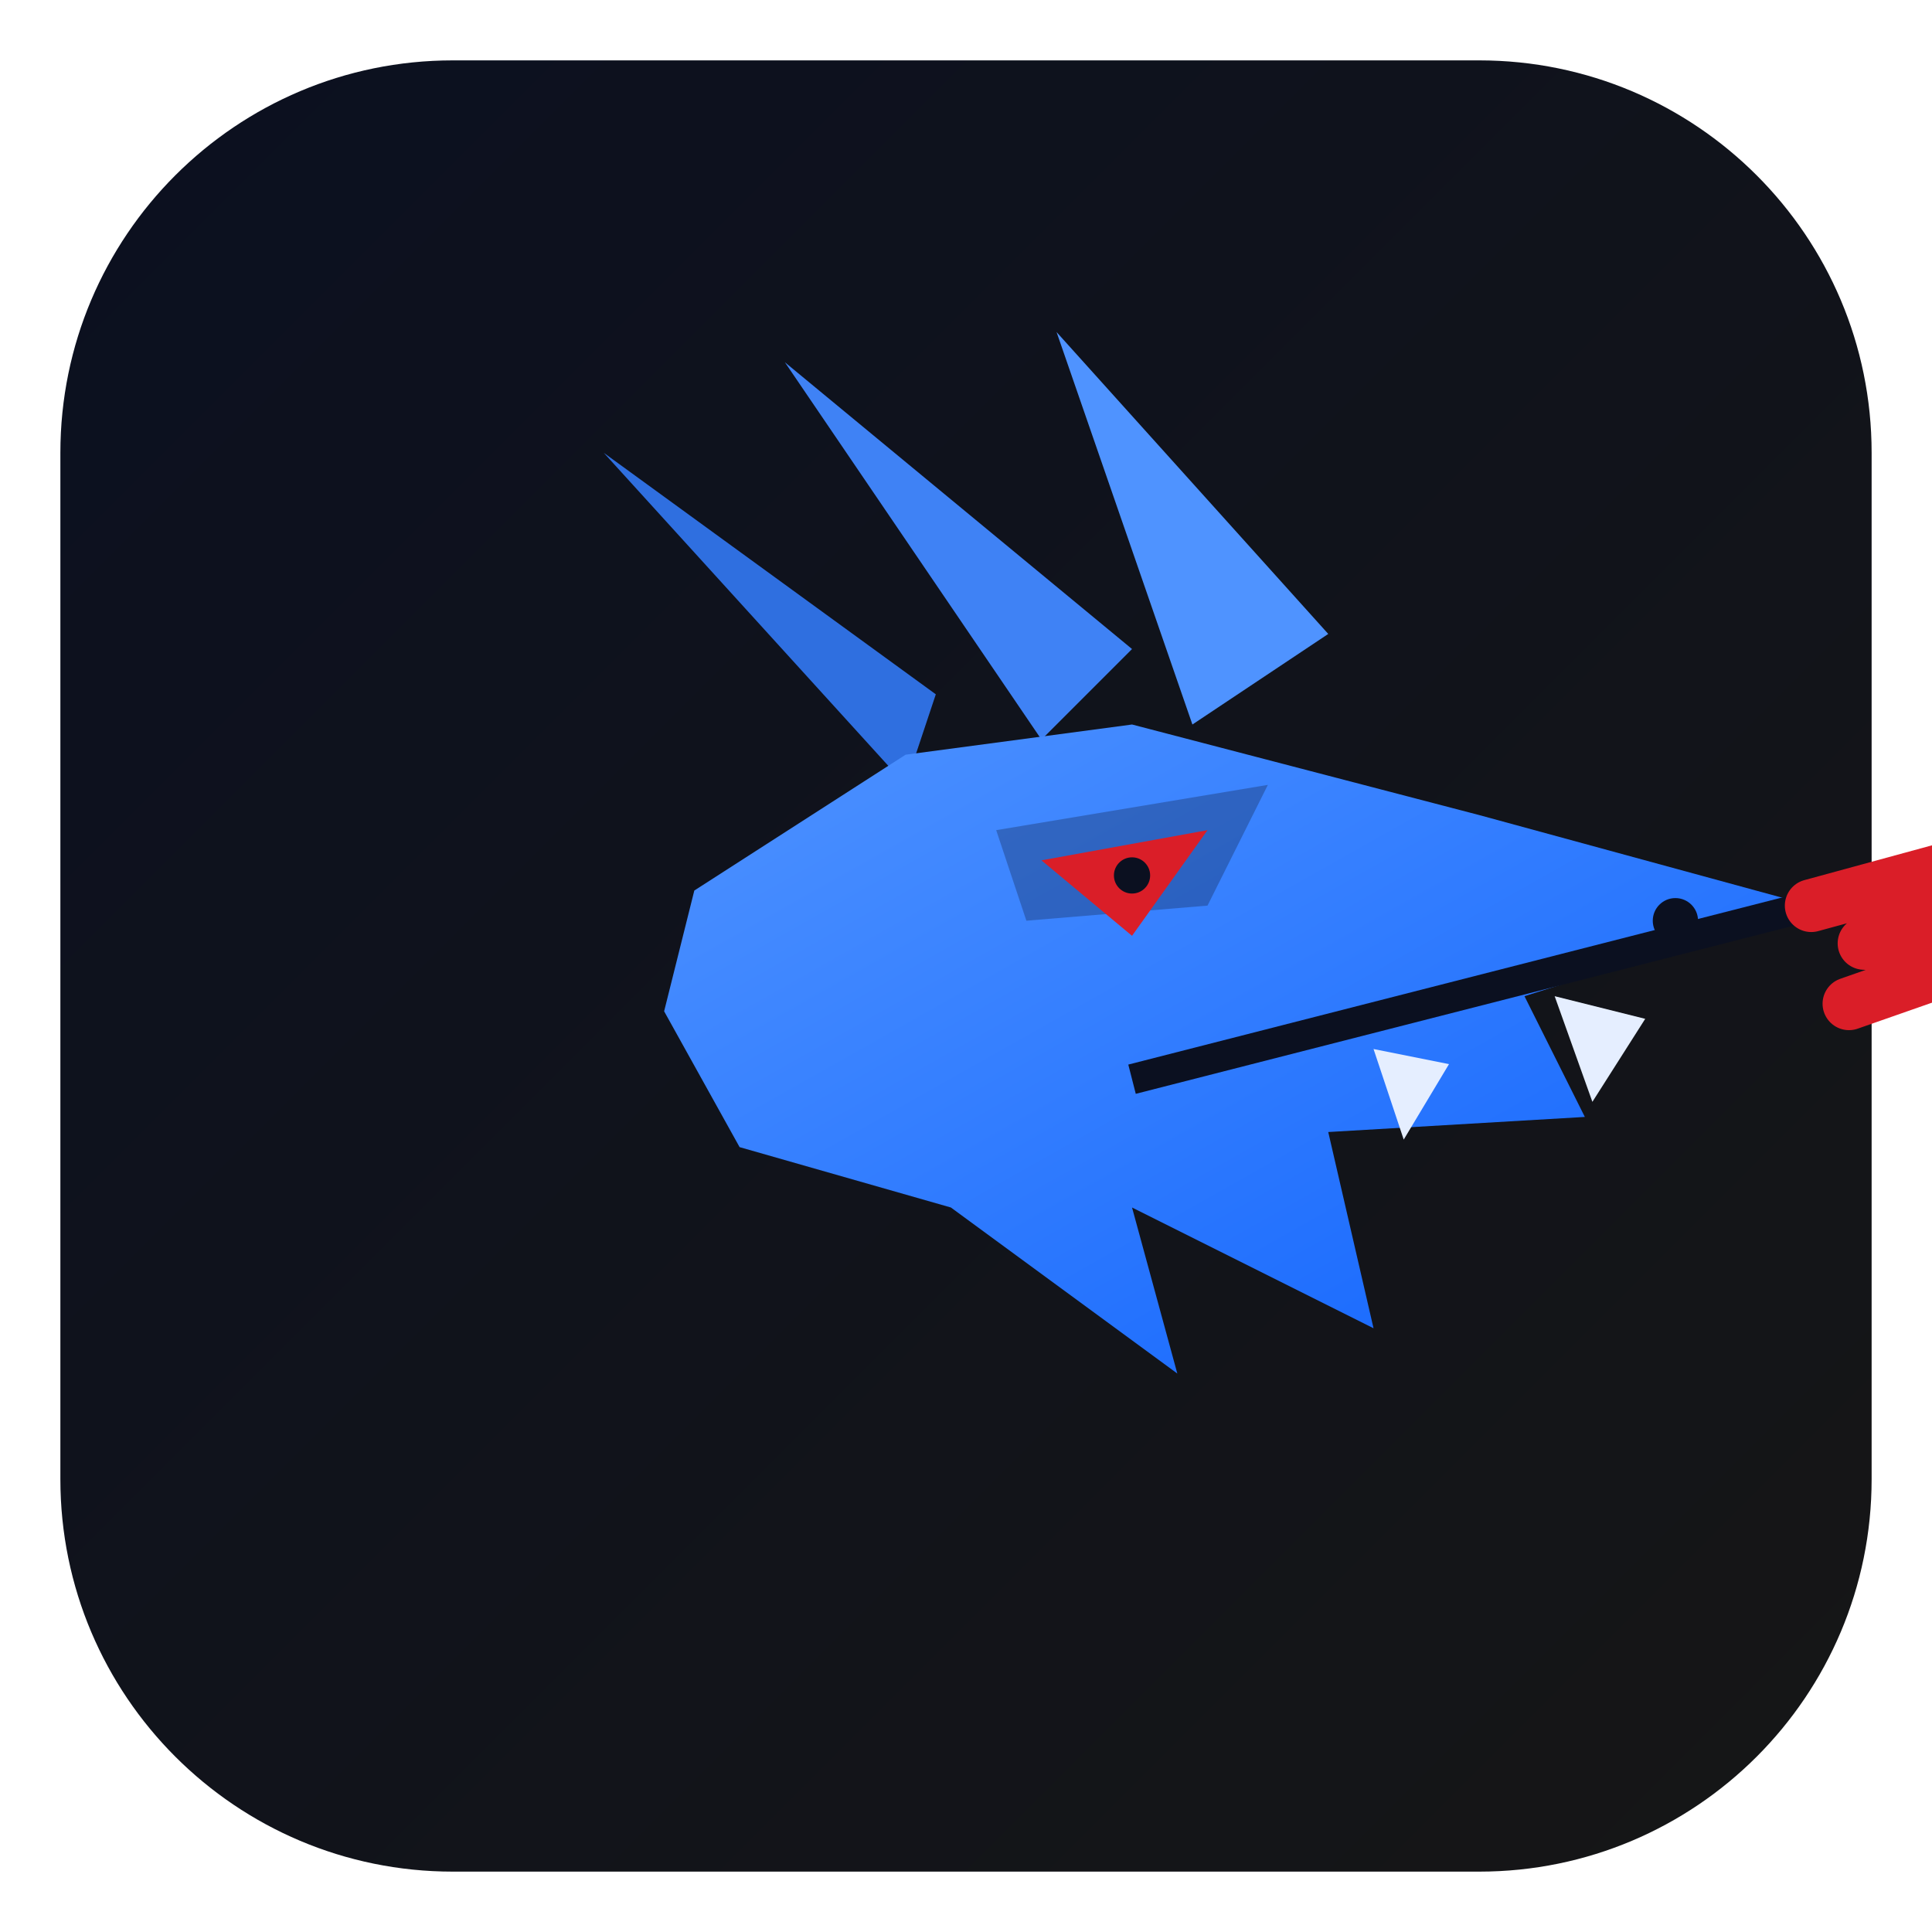
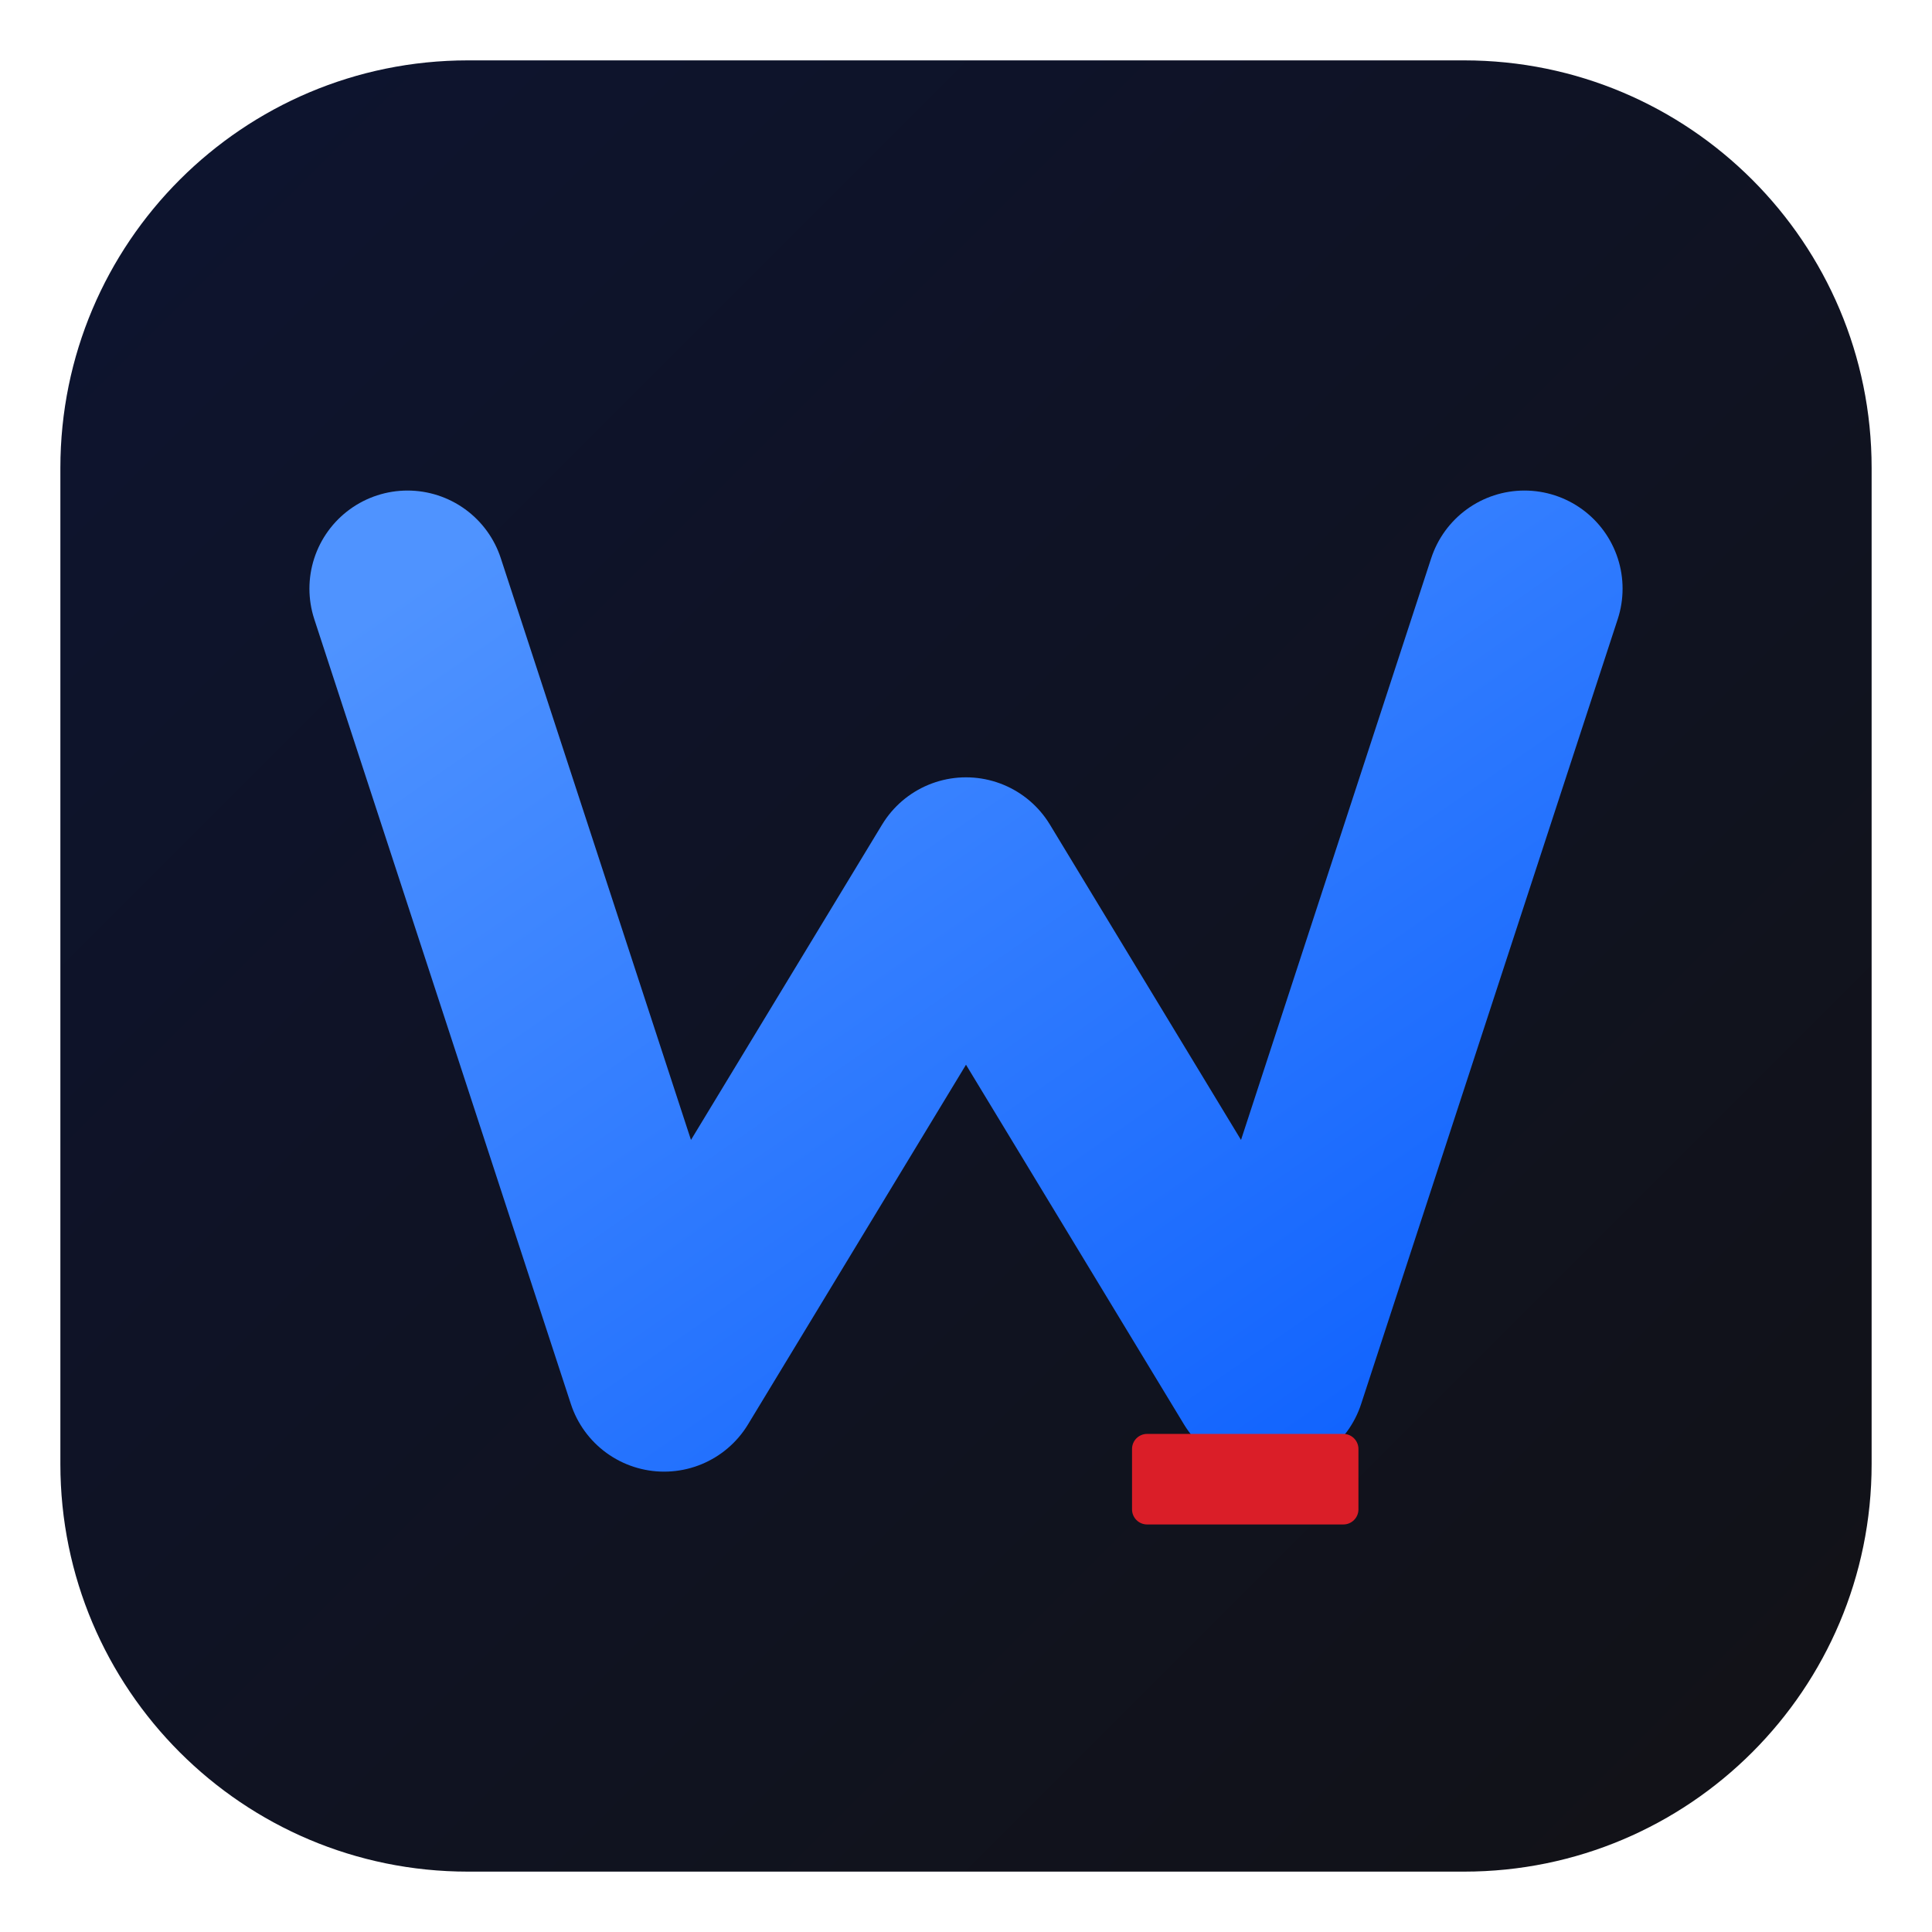
<svg xmlns="http://www.w3.org/2000/svg" viewBox="0 0 256 256">
  <defs>
    <linearGradient id="bg" x1="0" y1="0" x2="1" y2="1">
-       <stop offset="0" stop-color="#0b1020" />
-       <stop offset="1" stop-color="#161616" />
+       <stop offset="0" stop-color="#0d1430" />
+       <stop offset="1" stop-color="#121216" />
    </linearGradient>
-     <linearGradient id="head" x1="0" y1="0" x2="1" y2="1">
+     <linearGradient id="w" x1="0" y1="0" x2="1" y2="1">
      <stop offset="0" stop-color="#4f93ff" />
      <stop offset="1" stop-color="#0f62fe" />
    </linearGradient>
  </defs>
-   <rect x="8" y="8" width="240" height="240" rx="52" fill="url(#bg)" />
-   <path d="M120 104 L80 60 L124 92 Z" fill="#2f6fe0" />
-   <path d="M138 98 L104 48 L150 86 Z" fill="#3f82f5" />
-   <path d="M158 96 L140 44 L176 84 Z" fill="#4f93ff" />
-   <path d="M92 118            L120 100            L150 96            L196 108            L240 120            L202 132            L210 148            L176 150            L182 176            L150 160            L156 182            L126 160            L98 152            L88 134 Z" fill="url(#head)" />
-   <path d="M150 143 L240 120" stroke="#0b1020" stroke-width="4" />
-   <path d="M206 132 l5 14 l7 -11 Z" fill="#e5eeff" />
-   <path d="M182 139 l4 12 l6 -10 Z" fill="#e5eeff" />
-   <path d="M132 110 L168 104 L160 120 L136 122 Z" fill="#0b1020" opacity="0.28" />
-   <circle cx="222" cy="122" r="3" fill="#0b1020" />
-   <path d="M138 114 L160 110 L150 124 Z" fill="#da1e28" />
-   <circle cx="150" cy="116" r="2.4" fill="#0b1020" />
-   <path d="M240 120 l22 -6 l-15 11 l18 1 l-20 7" fill="none" stroke="#da1e28" stroke-width="7" stroke-linecap="round" stroke-linejoin="round" />
+   <rect x="8" y="8" width="240" height="240" rx="54" fill="url(#bg)" />
+   <path d="M54 78 L88 182 L128 116 L168 182 L202 78" fill="none" stroke="url(#w)" stroke-width="26" stroke-linecap="round" stroke-linejoin="round" />
+   <rect x="150" y="190" width="30" height="12" rx="2" fill="#da1e28" />
</svg>
